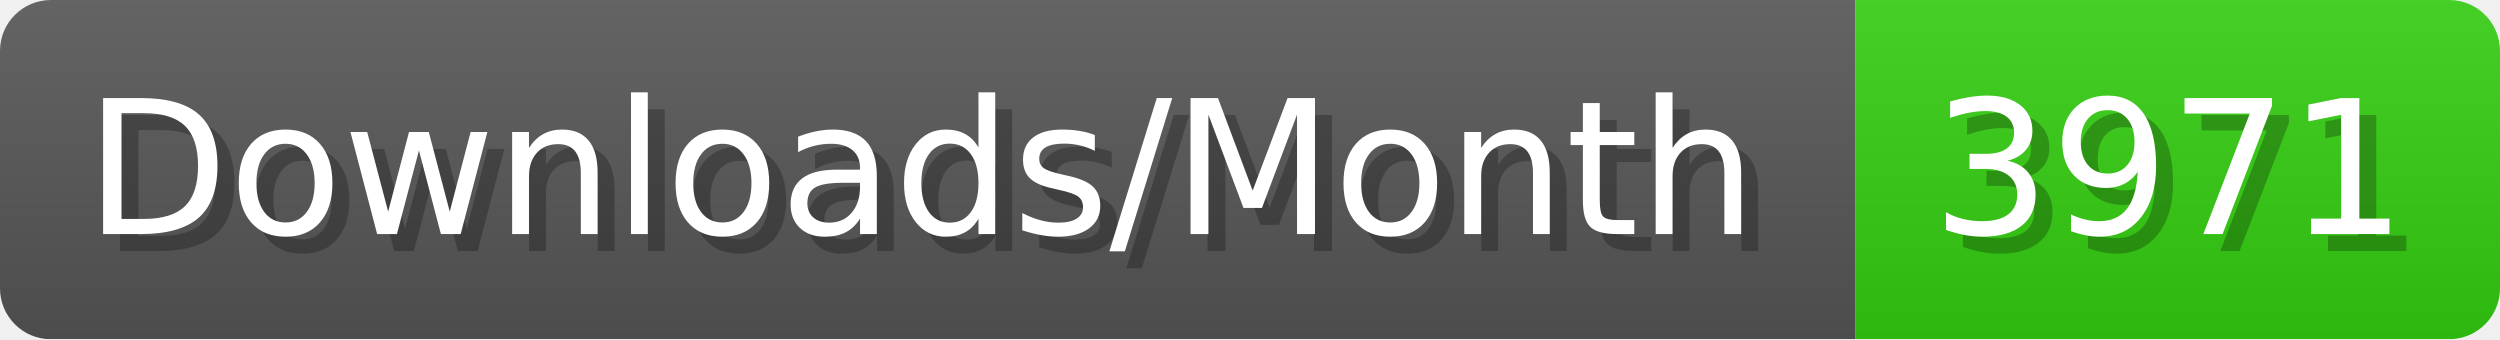
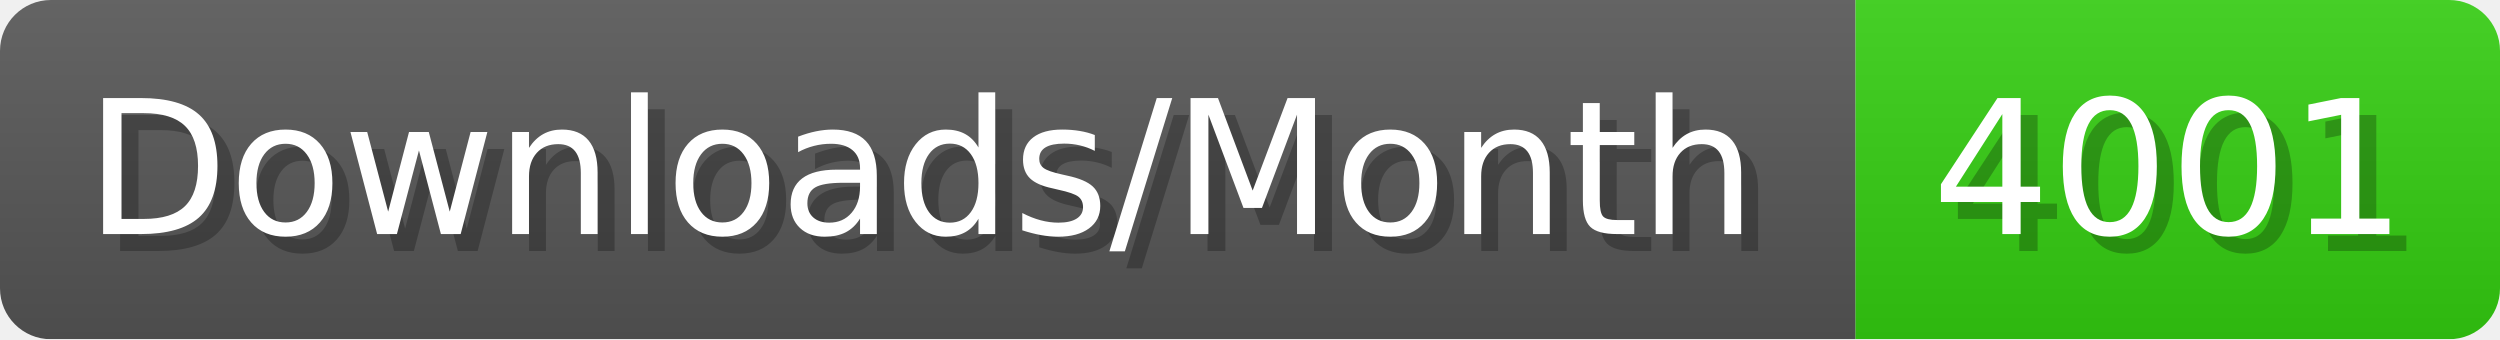
- <svg xmlns="http://www.w3.org/2000/svg" width="147.4" height="20" viewBox="0 0 1474 200" role="img" aria-label="Downloads/Month: 3971">
+ <svg xmlns="http://www.w3.org/2000/svg" width="147.4" height="20" viewBox="0 0 1474 200" role="img" aria-label="Downloads/Month: 4001">
  <linearGradient id="YlXUI" x2="0" y2="100%">
    <stop offset="0" stop-opacity=".1" stop-color="#EEE" />
    <stop offset="1" stop-opacity=".1" />
  </linearGradient>
  <mask id="JHhop">
    <rect width="1474" height="200" rx="30" fill="#FFF" />
  </mask>
  <g mask="url(#JHhop)">
    <rect width="1094" height="200" fill="#555" />
    <rect width="380" height="200" fill="#3C1" x="1094" />
    <rect width="1474" height="200" fill="url(#YlXUI)" />
  </g>
  <g aria-hidden="true" fill="#fff" text-anchor="start" font-family="Verdana,DejaVu Sans,sans-serif" font-size="110">
    <text x="60" y="148" textLength="994" fill="#000" opacity="0.25">Downloads/Month</text>
    <text x="50" y="138" textLength="994">Downloads/Month</text>
-     <text x="1149" y="148" textLength="280" fill="#000" opacity="0.25">3971</text>
-     <text x="1139" y="138" textLength="280">3971</text>
+     <text x="1149" y="148" textLength="280" fill="#000" opacity="0.25">4001</text>
+     <text x="1139" y="138" textLength="280">4001</text>
  </g>
</svg>
